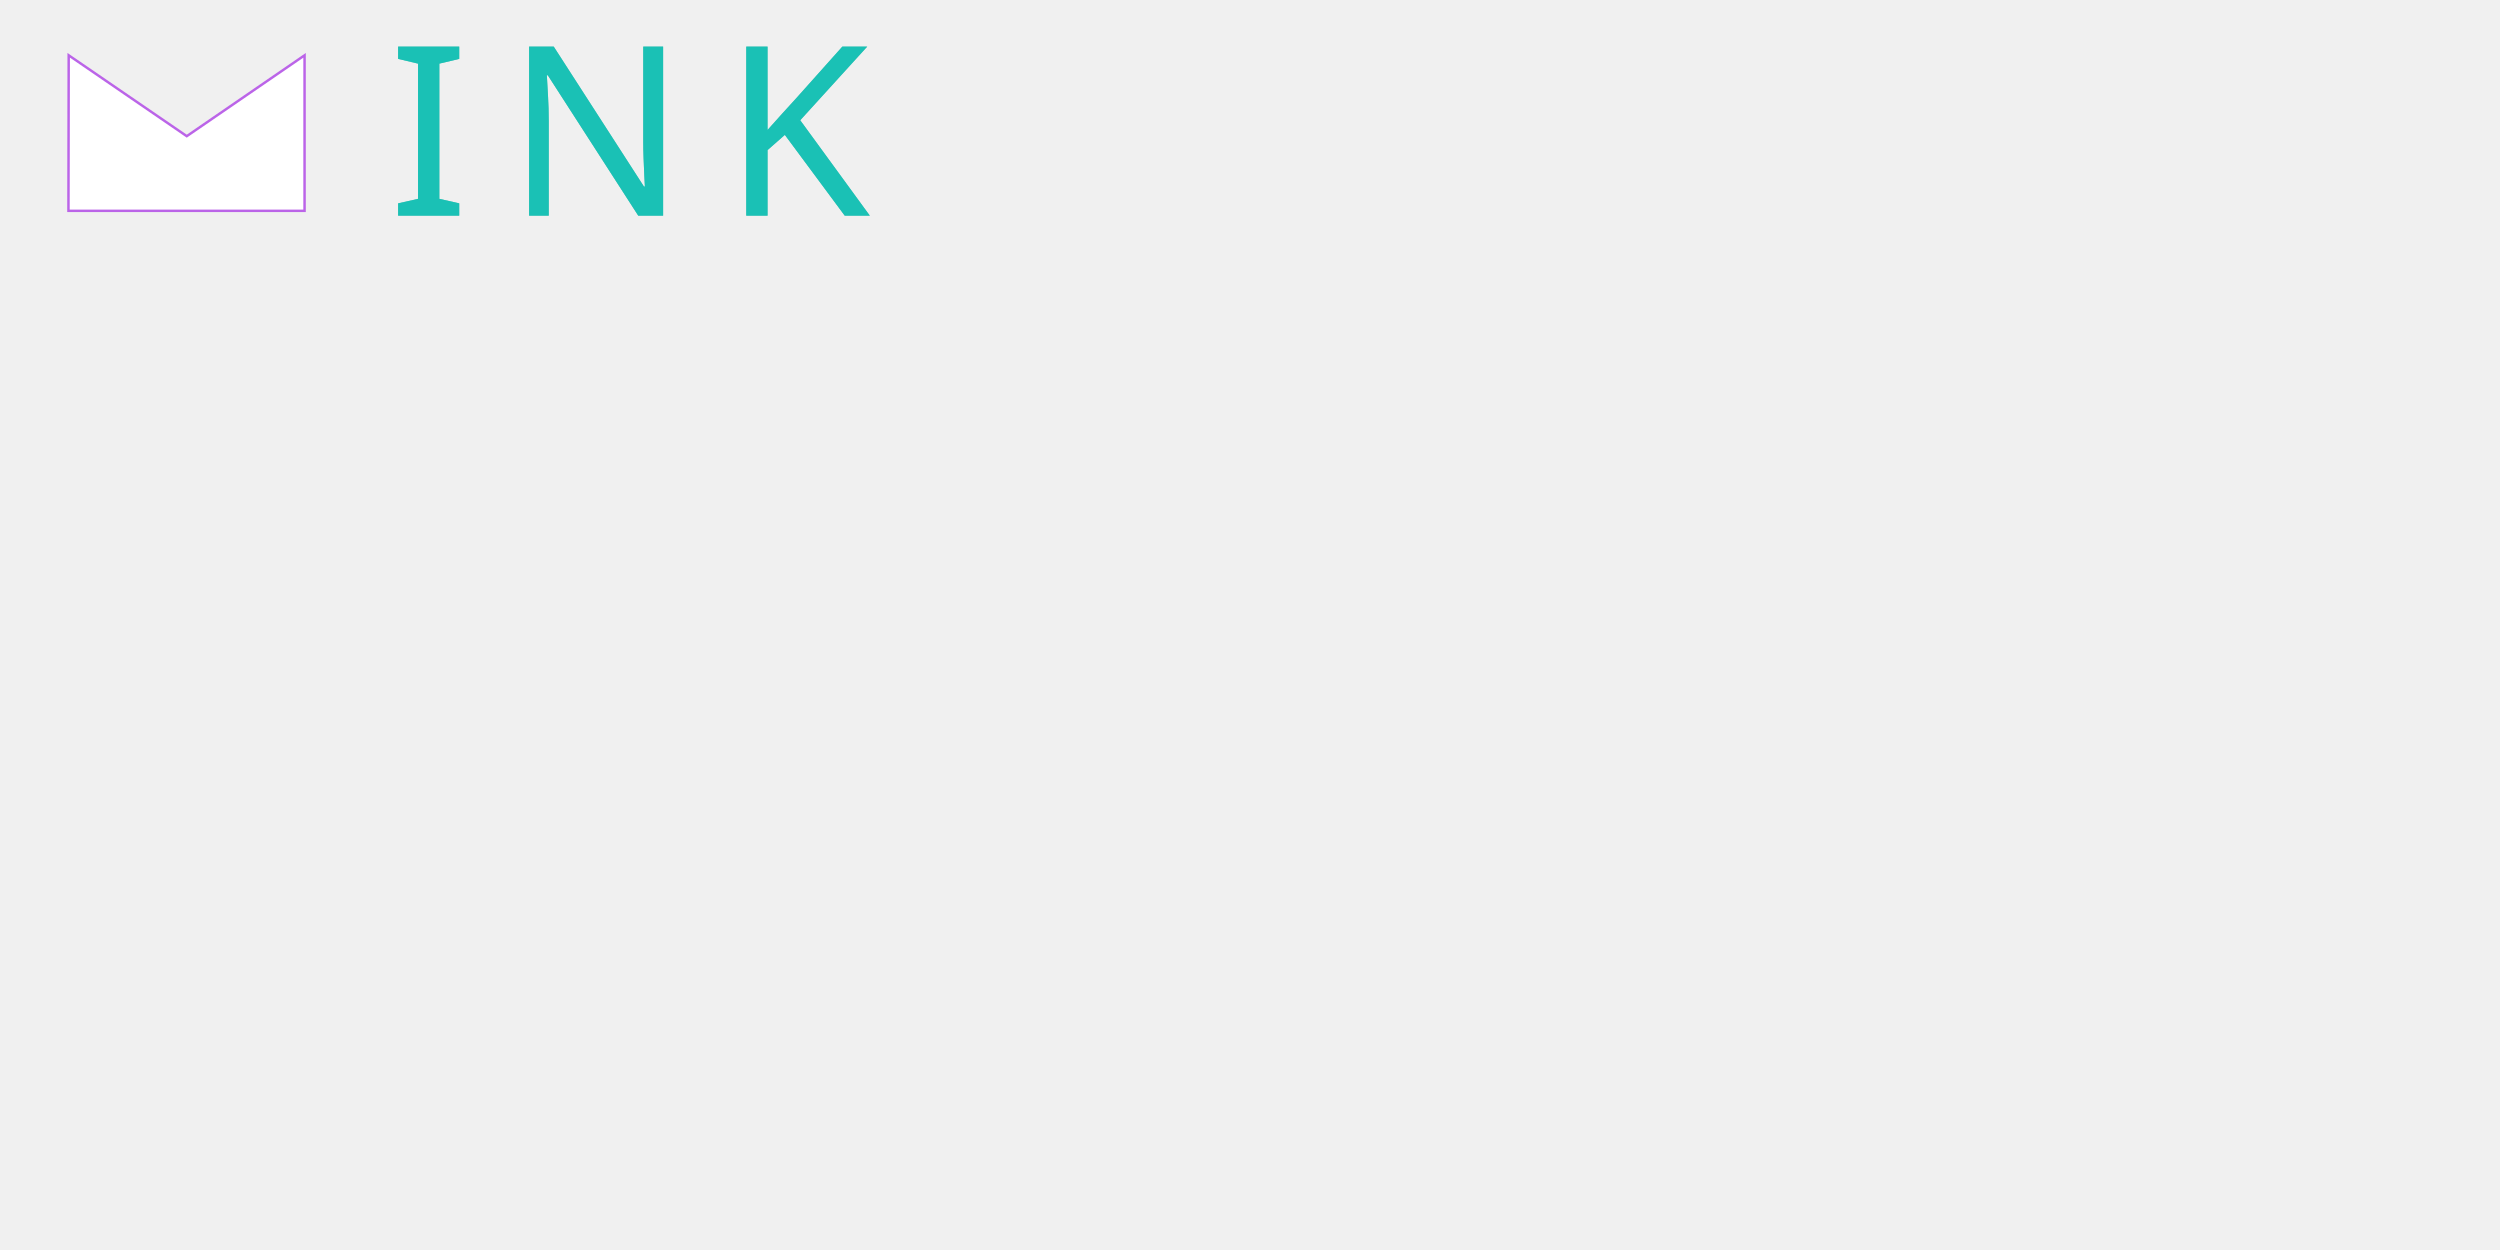
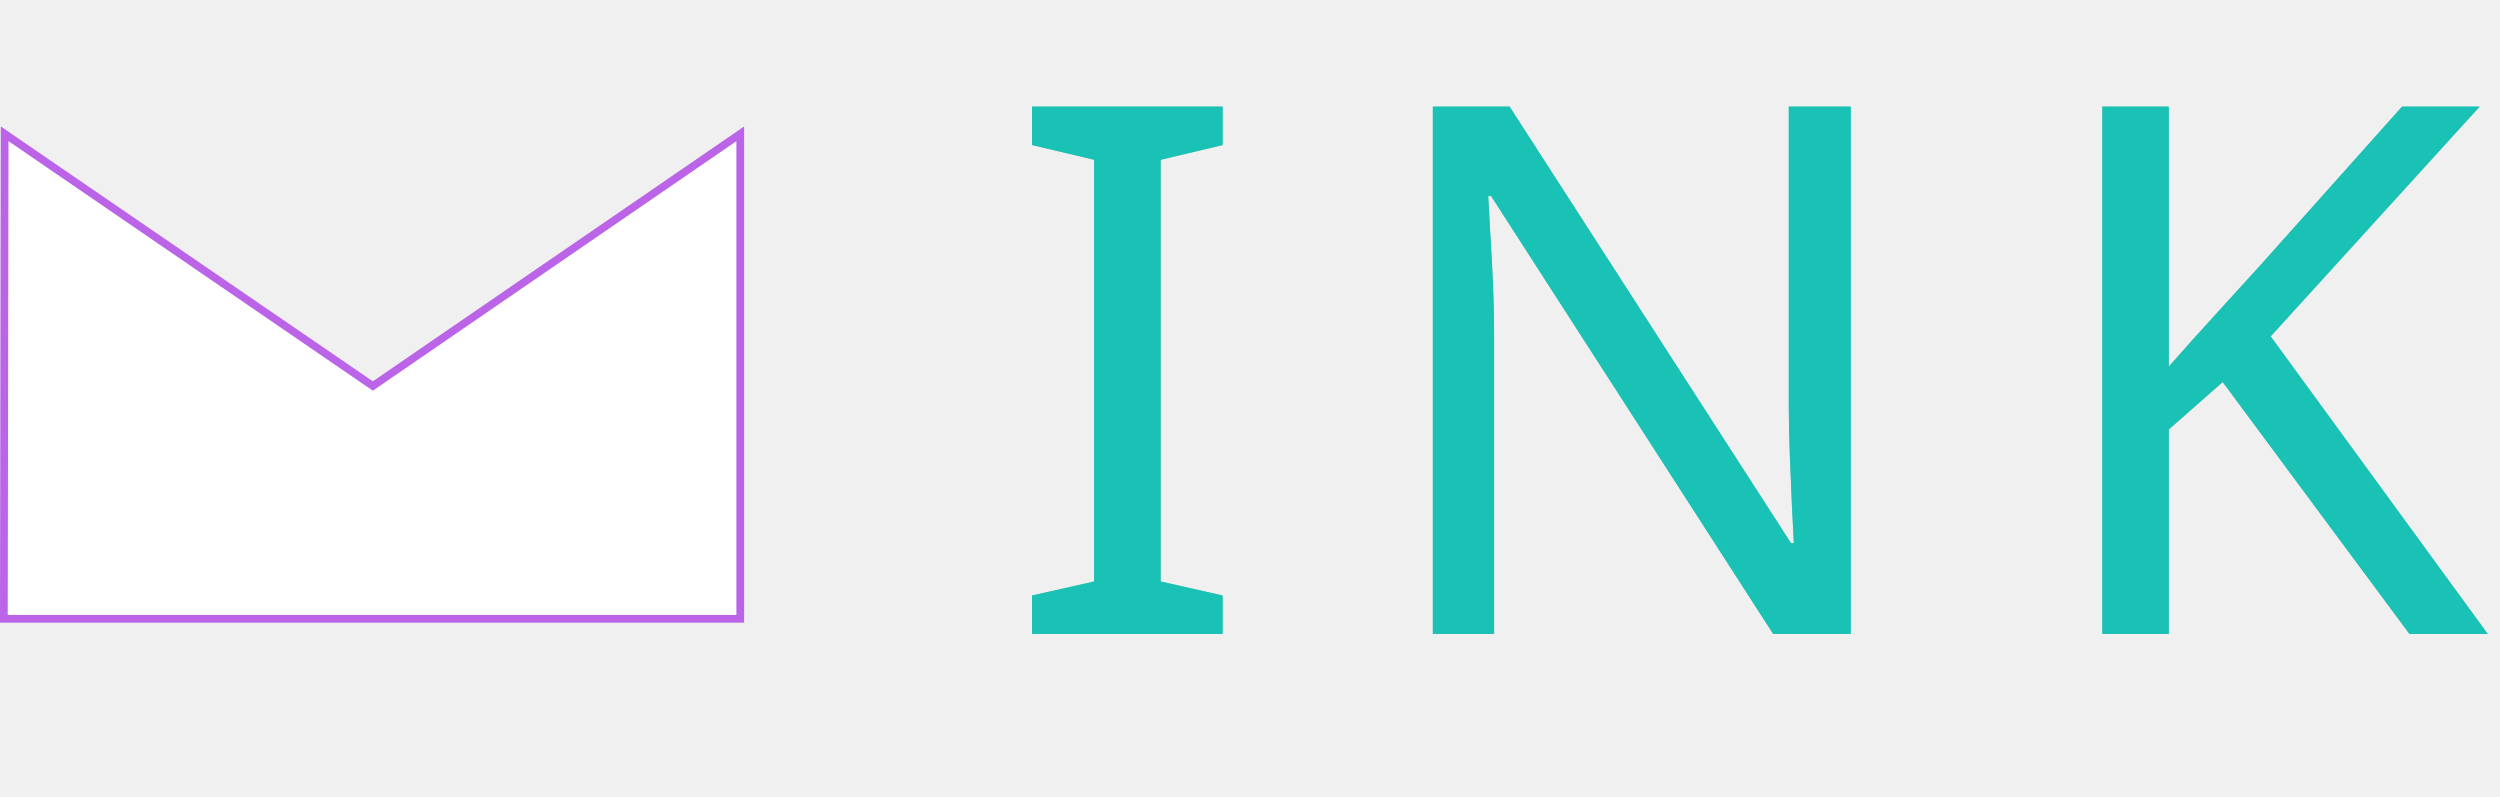
- <svg xmlns="http://www.w3.org/2000/svg" version="1.1" id="Layer_1" x="0px" y="0px" viewBox="0 0 1008 504" enable-background="new 0 0 1008 504" xml:space="preserve">
+ <svg xmlns="http://www.w3.org/2000/svg" version="1.1" id="Layer_1" x="0px" y="0px" viewBox="27.1 5 323.2 103" enable-background="new 27.1 5 323.2 103" xml:space="preserve">
  <polygon fill="#FFFFFF" stroke="#BB64E8" stroke-miterlimit="10" points="27.7,22.3 27.6,85 122.8,85 122.8,22.3 75.3,54.9 " />
-   <text transform="matrix(1 0 0 1 156.7075 86.9541)" fill="#74C9BD" font-family="'CenturyGothic'" font-size="95.465" letter-spacing="15">INK</text>
-   <text transform="matrix(1 0 0 1 156.7075 86.9541)" fill="#1AC1B5" font-family="'CenturyGothic'" font-size="95.465" letter-spacing="15">INK</text>
+   <text transform="matrix(1 0 0 1 156.7075 86.9541)" fill="#74C9BD" font-family="'CenturyGothic'" font-size="95.465" letter-spacing="14">INK</text>
+   <text transform="matrix(1 0 0 1 156.7075 86.9541)" fill="#1AC1B5" font-family="'CenturyGothic'" font-size="95.465" letter-spacing="14">INK</text>
</svg>
